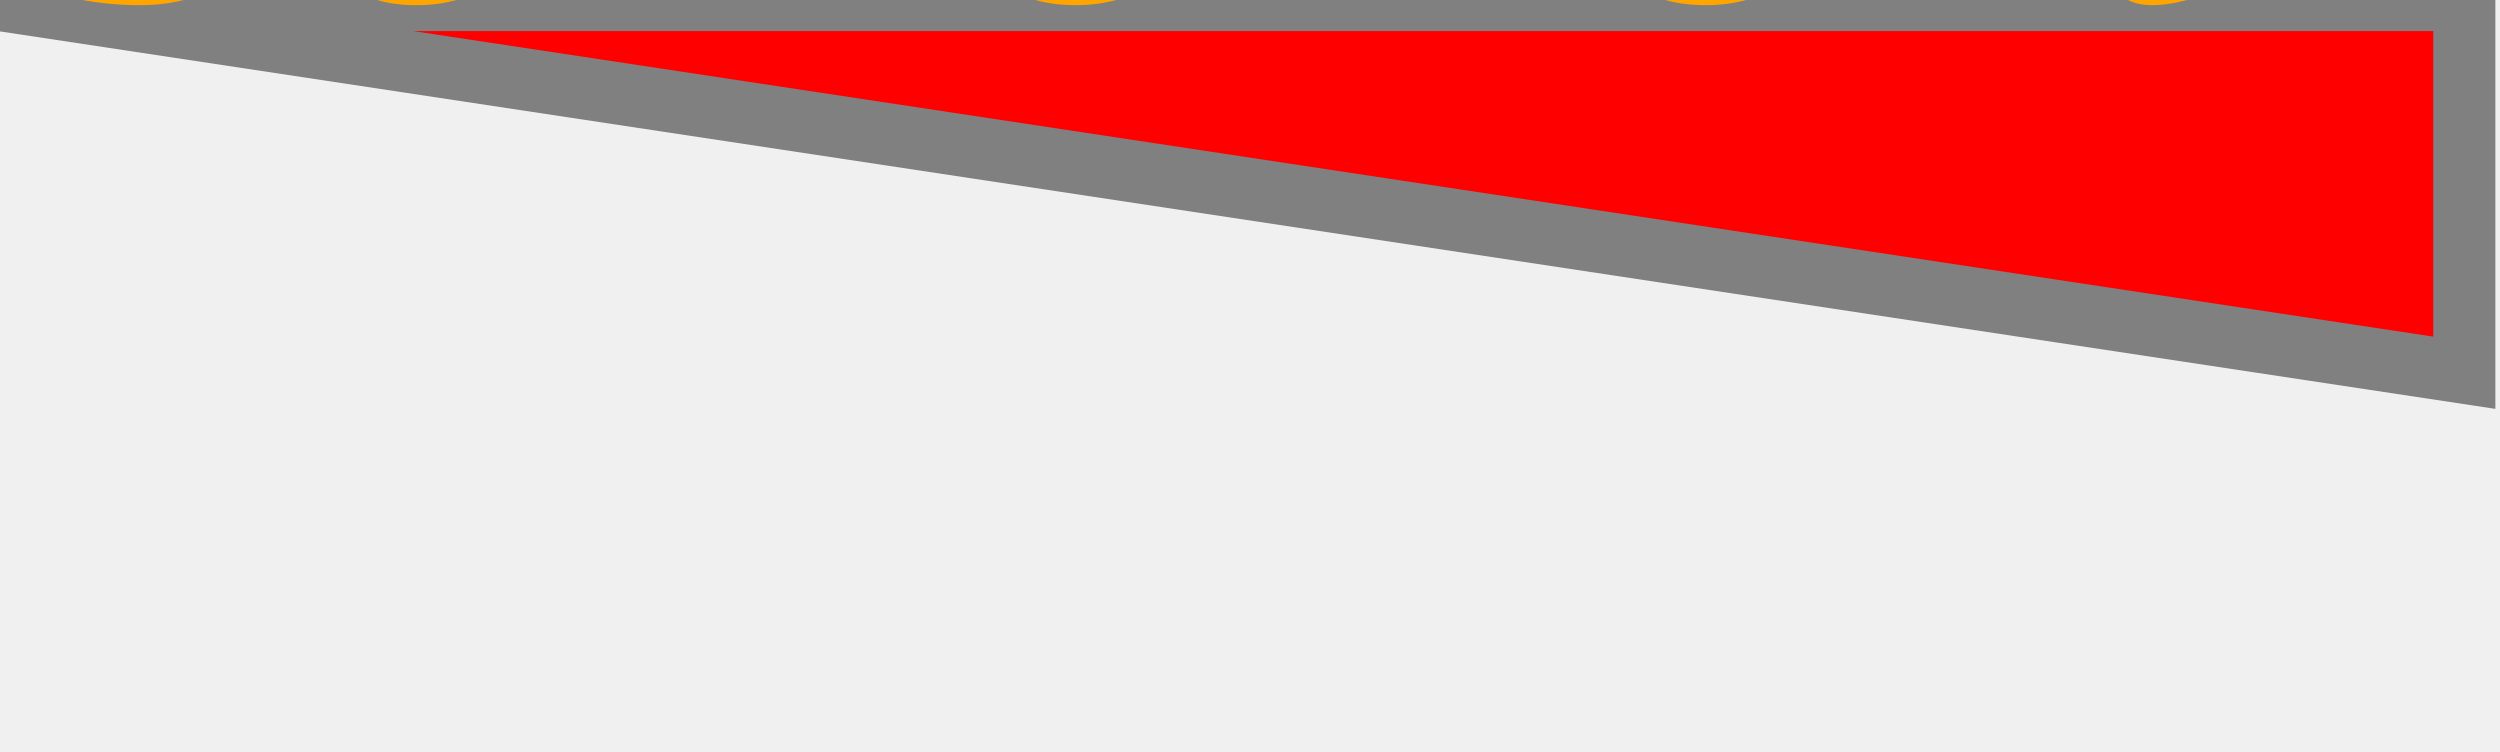
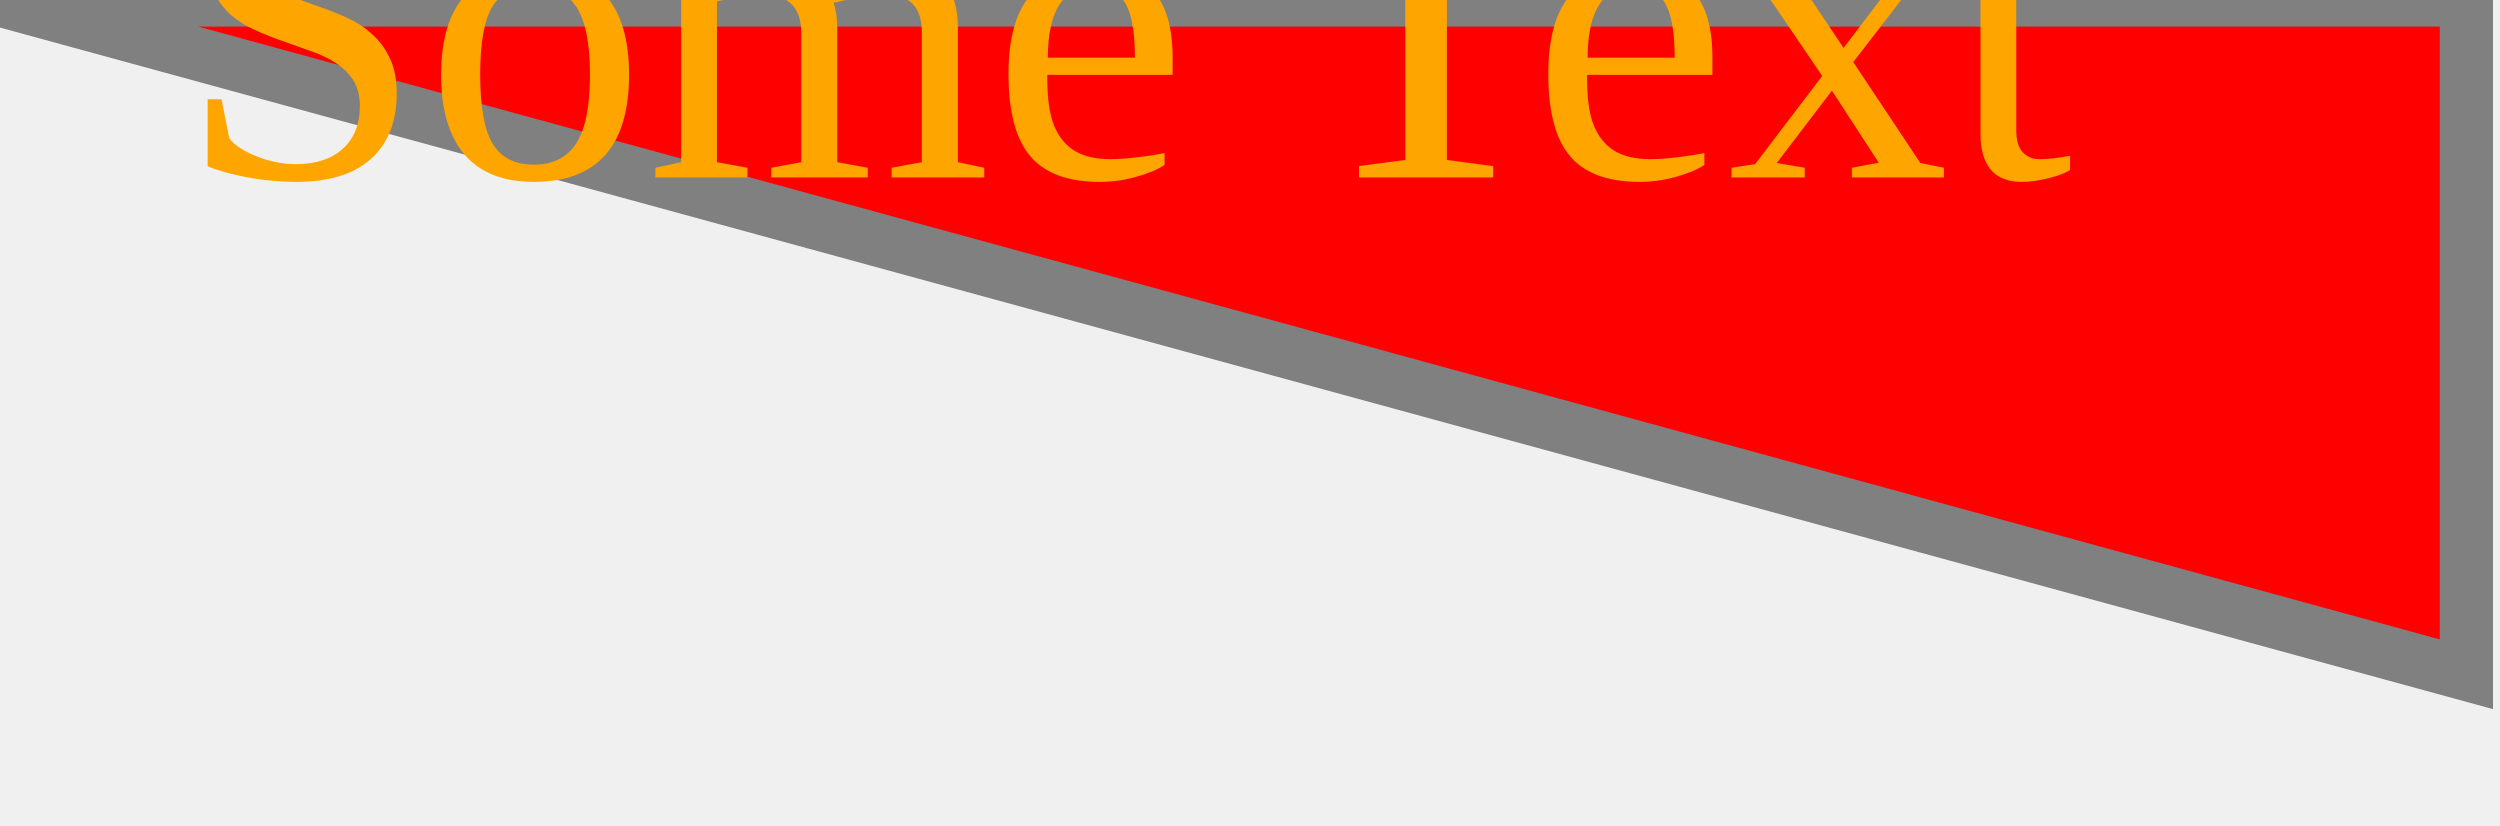
<svg xmlns="http://www.w3.org/2000/svg" contentScriptType="text/ecmascript" zoomAndPan="magnify" contentStyleType="text/css" preserveAspectRatio="xMidYMid meet" version="1.0">
  <g id="one" style="kite9-type: diagram; padding: 50px; fill: white; stroke: grey; stroke-width: 3px; " class="diagram" transform="translate(0.0,0.0)">
-     <g id="container1" style="kite9-type: container; sizing: minimize; fill: red; padding: 10px; margin: 10px; " class="container" transform="translate(0.0,0.0)">
-       <g style="kite9-type: svg; kite9-usage: decal; sizing: adaptive; " class="someadaptive" id="adap">
-         <path d="M0.0 0.0 H 119.0 V 18.0z" />
+     <g id="container1" style="kite9-type: container; sizing: minimize; fill: red; kite9-padding: 10px; kite9-margin: 10px; " class="container" transform="translate(0.0,0.0)">
+       <g style="kite9-type: svg; kite9-usage: decal; kite9-sizing: adaptive; " class="someadaptive" id="adap">
+         <path d="M0.0 0.0 H 139.0 V 38.0z" />
      </g>
-       <g id="someelement" style="kite9-type: svg; " class="someelement" transform="translate(0.0,0.0)">
+       <g id="someelement" style="kite9-type: svg; " class="someelement" transform="translate(10.0,10.0)">
        <text style="font-size: 25px; stroke: none; fill: orange; alignment-baseline: hanging; ">Some Text</text>
      </g>
    </g>
  </g>
</svg>
